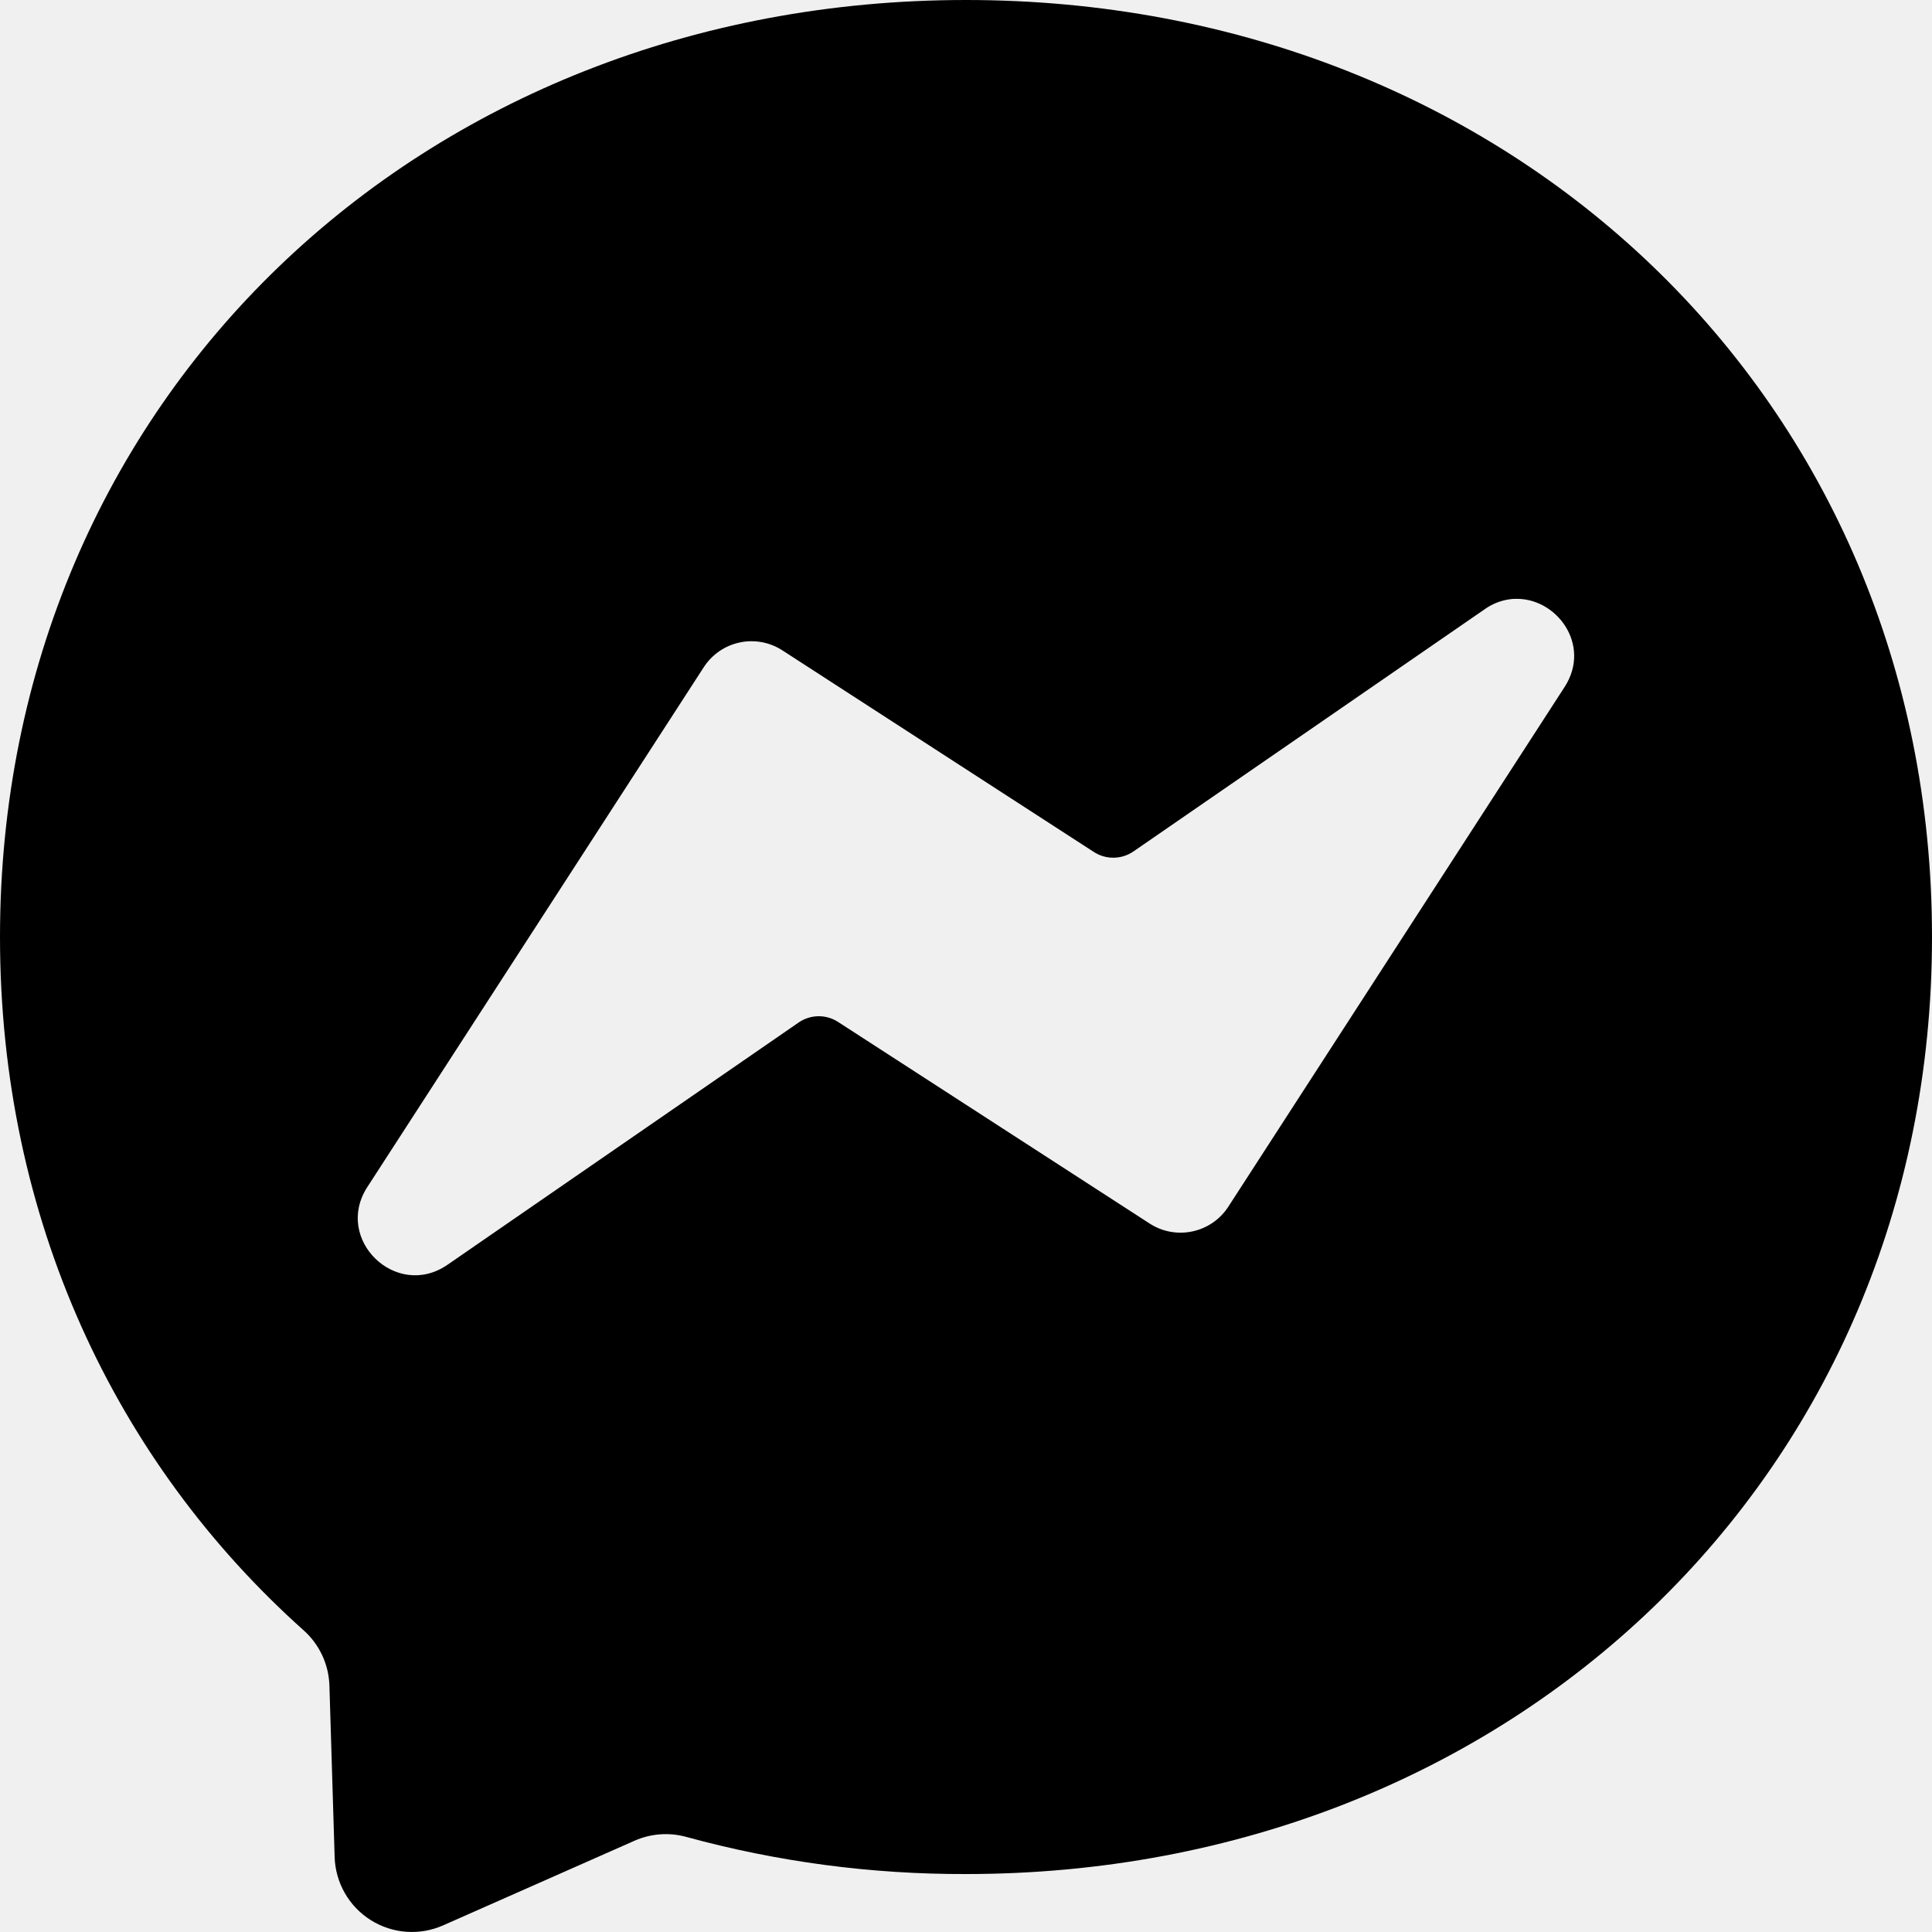
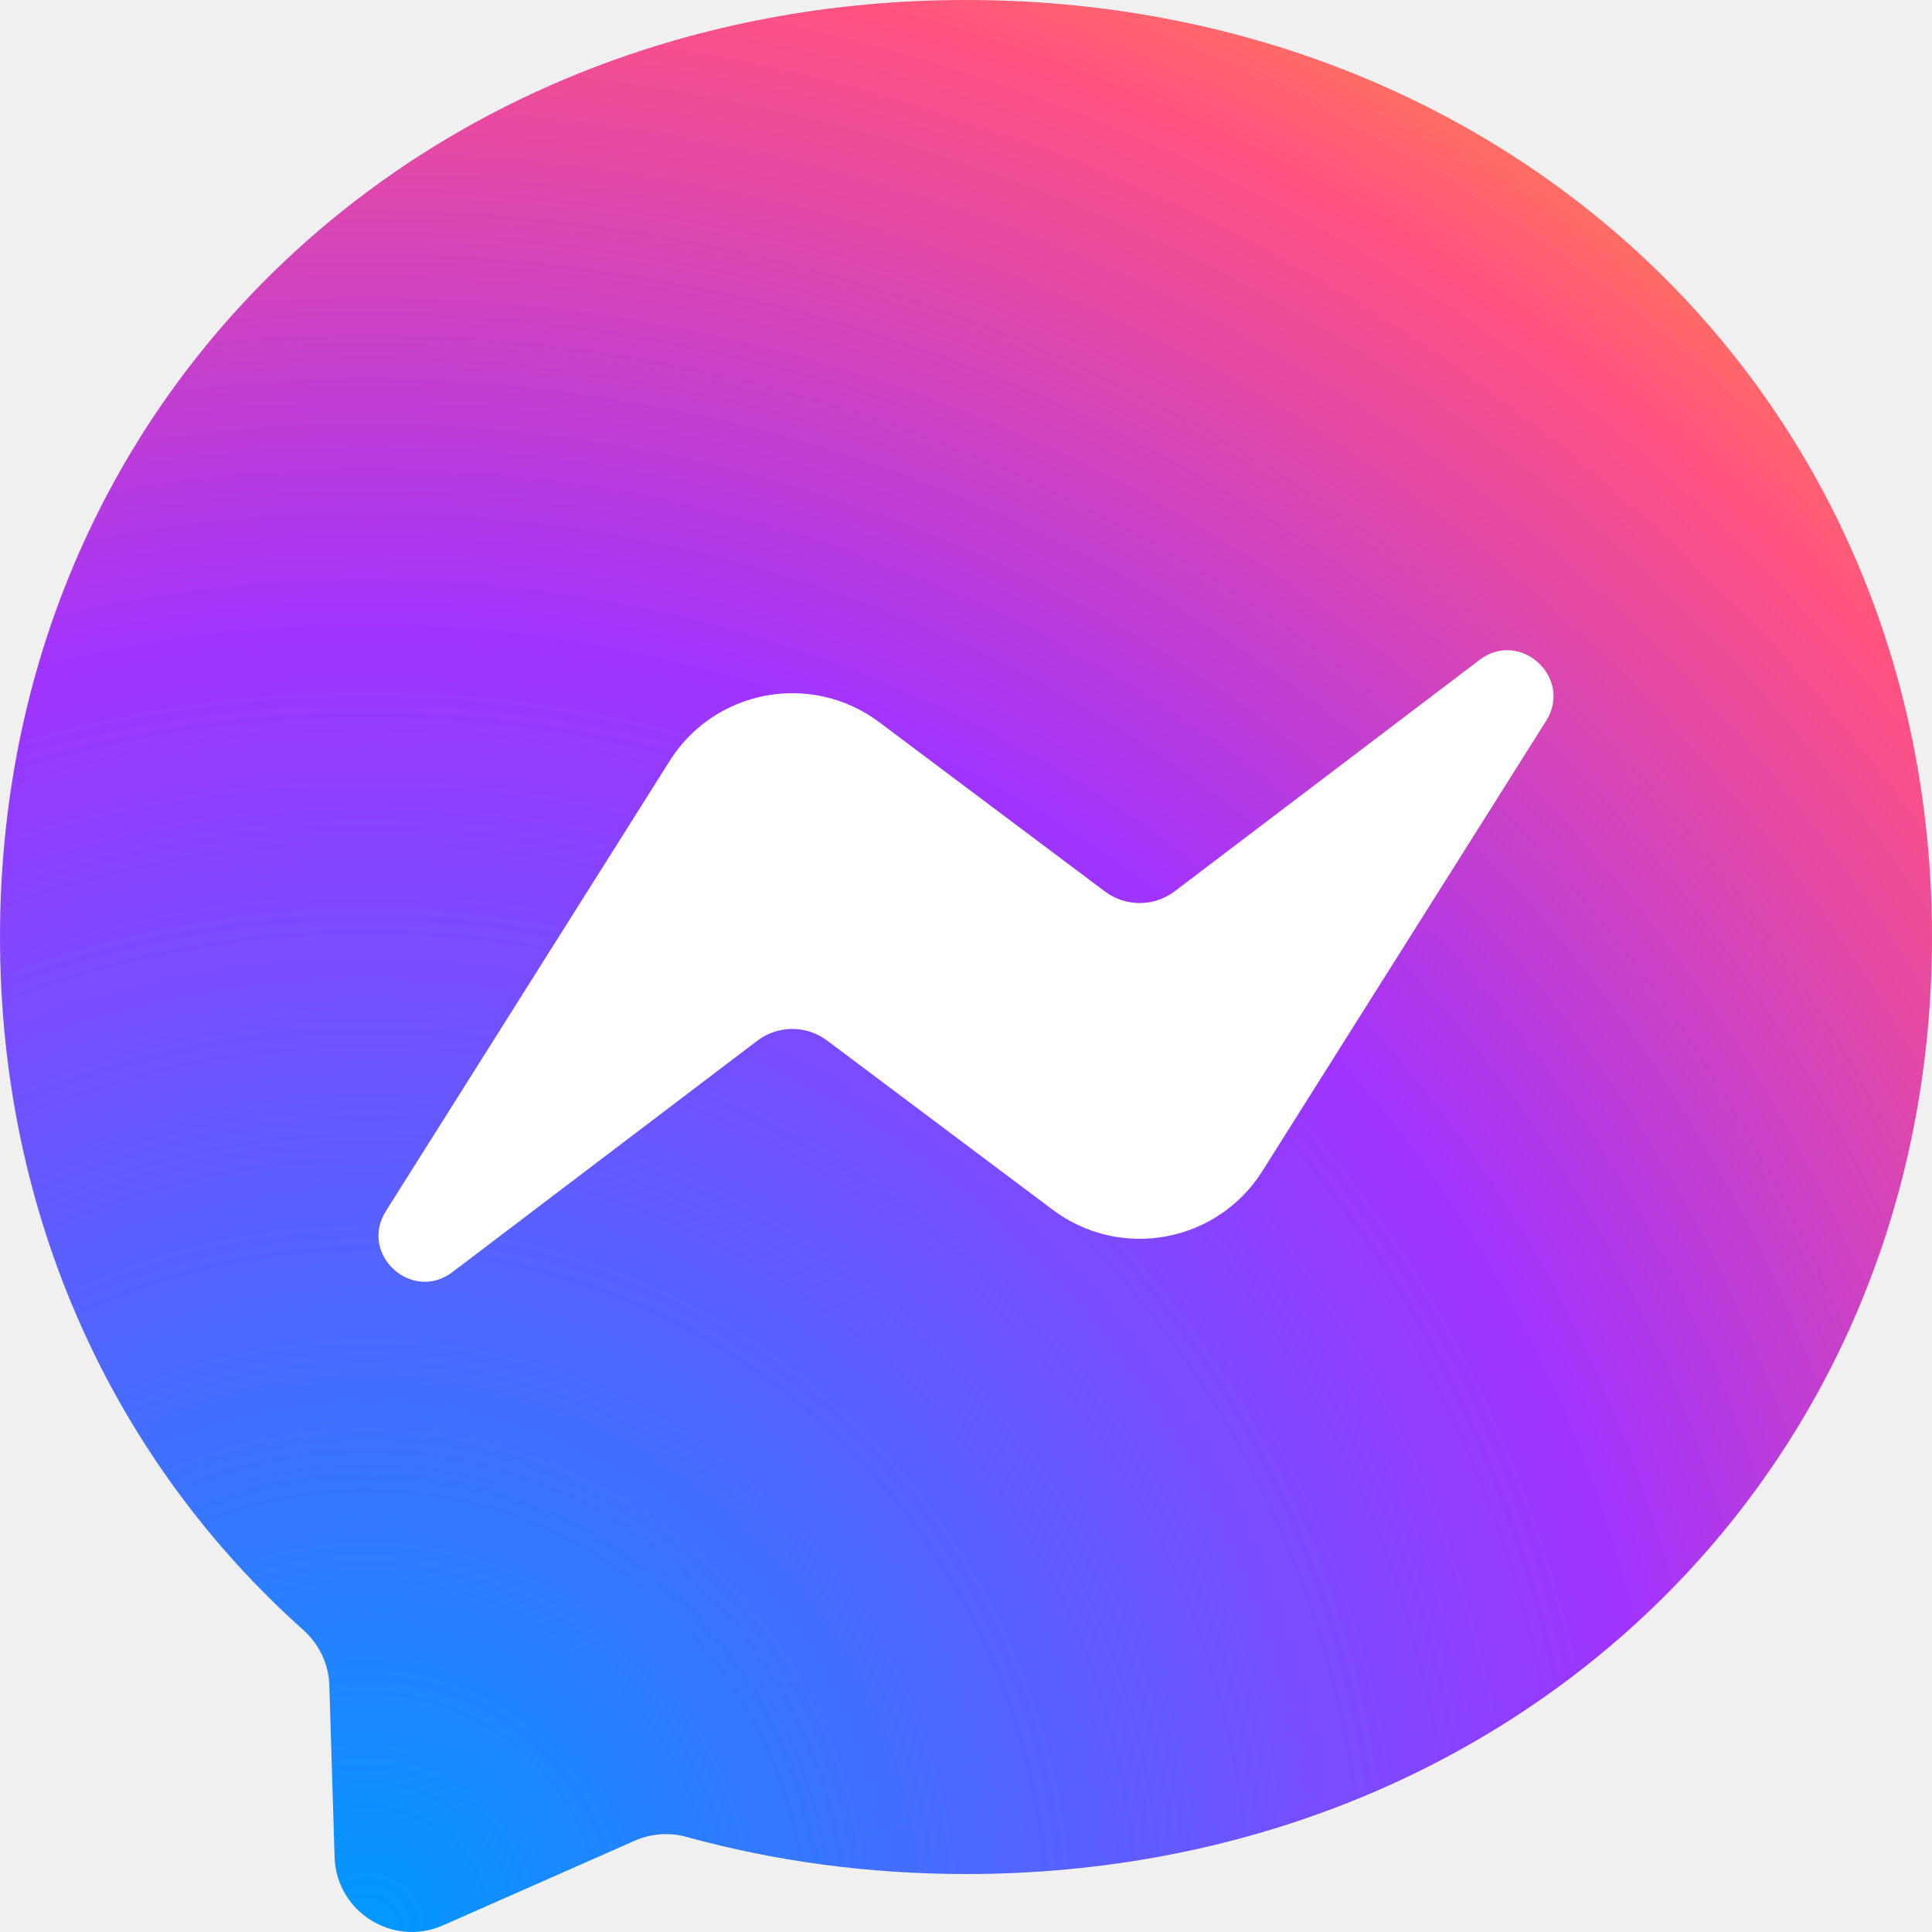
- <svg xmlns="http://www.w3.org/2000/svg" role="img" viewBox="0 0 24 24">
-   <path d="M12 0C5.24 0 0 4.952 0 11.64c0 3.499 1.434 6.521 3.769 8.61a.96.96 0 0 1 .323.683l.065 2.135a.96.96 0 0 0 1.347.85l2.381-1.053a.96.96 0 0 1 .641-.046A13 13 0 0 0 12 23.28c6.76 0 12-4.952 12-11.64S18.76 0 12 0m6.806 7.44c.522-.03.971.567.63 1.094l-4.178 6.457a.707.707 0 0 1-.977.208l-3.87-2.504a.44.44 0 0 0-.49.007l-4.363 3.01c-.637.438-1.415-.317-.995-.966l4.179-6.457a.706.706 0 0 1 .977-.21l3.87 2.505c.15.097.344.094.491-.007l4.362-3.008a.7.7 0 0 1 .364-.13" />
+ <svg xmlns="http://www.w3.org/2000/svg" viewBox="0 0 256 256" width="256" height="256" preserveAspectRatio="xMidYMid">
+   <defs>
+     <radialGradient id="messenger__a" cx="19.247%" cy="99.465%" r="108.96%" fx="19.247%" fy="99.465%">
+       <stop offset="0%" stop-color="#09F" />
+       <stop offset="60.975%" stop-color="#A033FF" />
+       <stop offset="93.482%" stop-color="#FF5280" />
+       <stop offset="100%" stop-color="#FF7061" />
+     </radialGradient>
+   </defs>
+   <path fill="url(#messenger__a)" d="M128 0C55.894 0 0 52.818 0 124.16c0 37.317 15.293 69.562 40.2 91.835 2.09 1.871 3.352 4.493 3.438 7.298l.697 22.77c.223 7.262 7.724 11.988 14.37 9.054L84.111 243.9a10.218 10.218 0 0 1 6.837-.501c11.675 3.21 24.1 4.92 37.052 4.92 72.106 0 128-52.818 128-124.16S200.106 0 128 0Z" />
+   <path fill="#FFF" d="m51.137 160.47 37.6-59.653c5.98-9.49 18.788-11.853 27.762-5.123l29.905 22.43a7.68 7.68 0 0 0 9.252-.027l40.388-30.652c5.39-4.091 12.428 2.36 8.82 8.085l-37.6 59.654c-5.981 9.489-18.79 11.852-27.763 5.122l-29.906-22.43a7.68 7.68 0 0 0-9.25.027l-40.39 30.652c-5.39 4.09-12.427-2.36-8.818-8.085Z" />
</svg>
